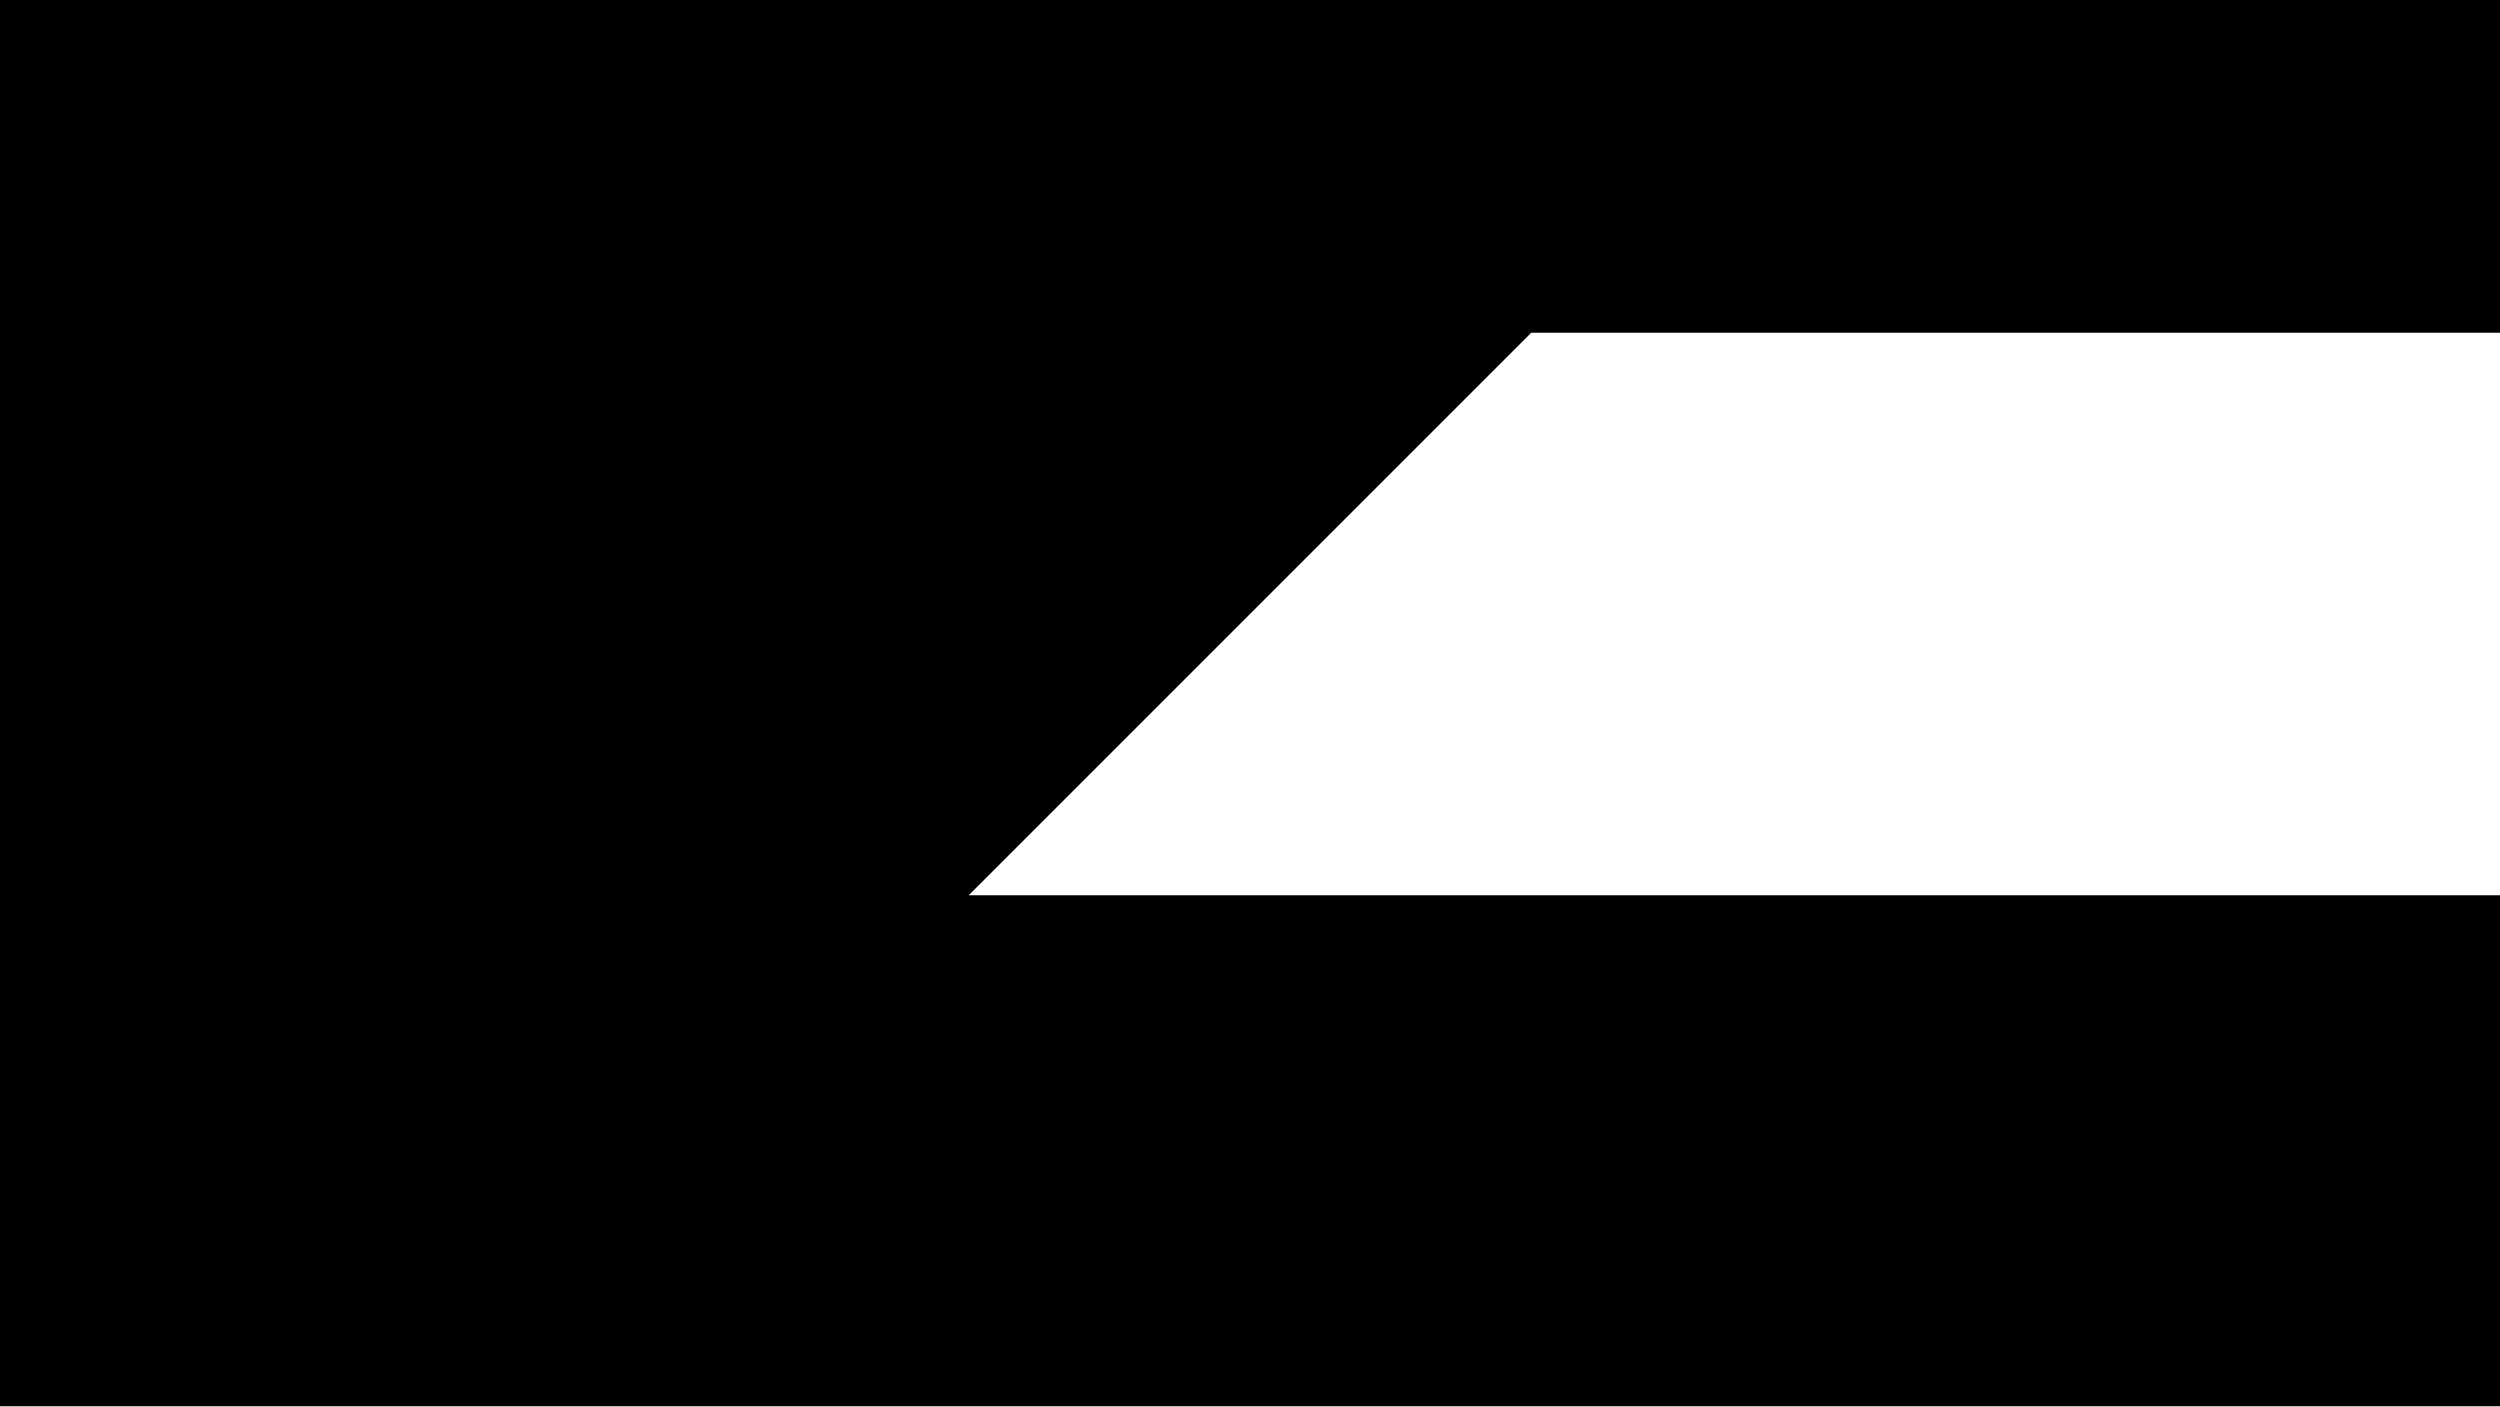
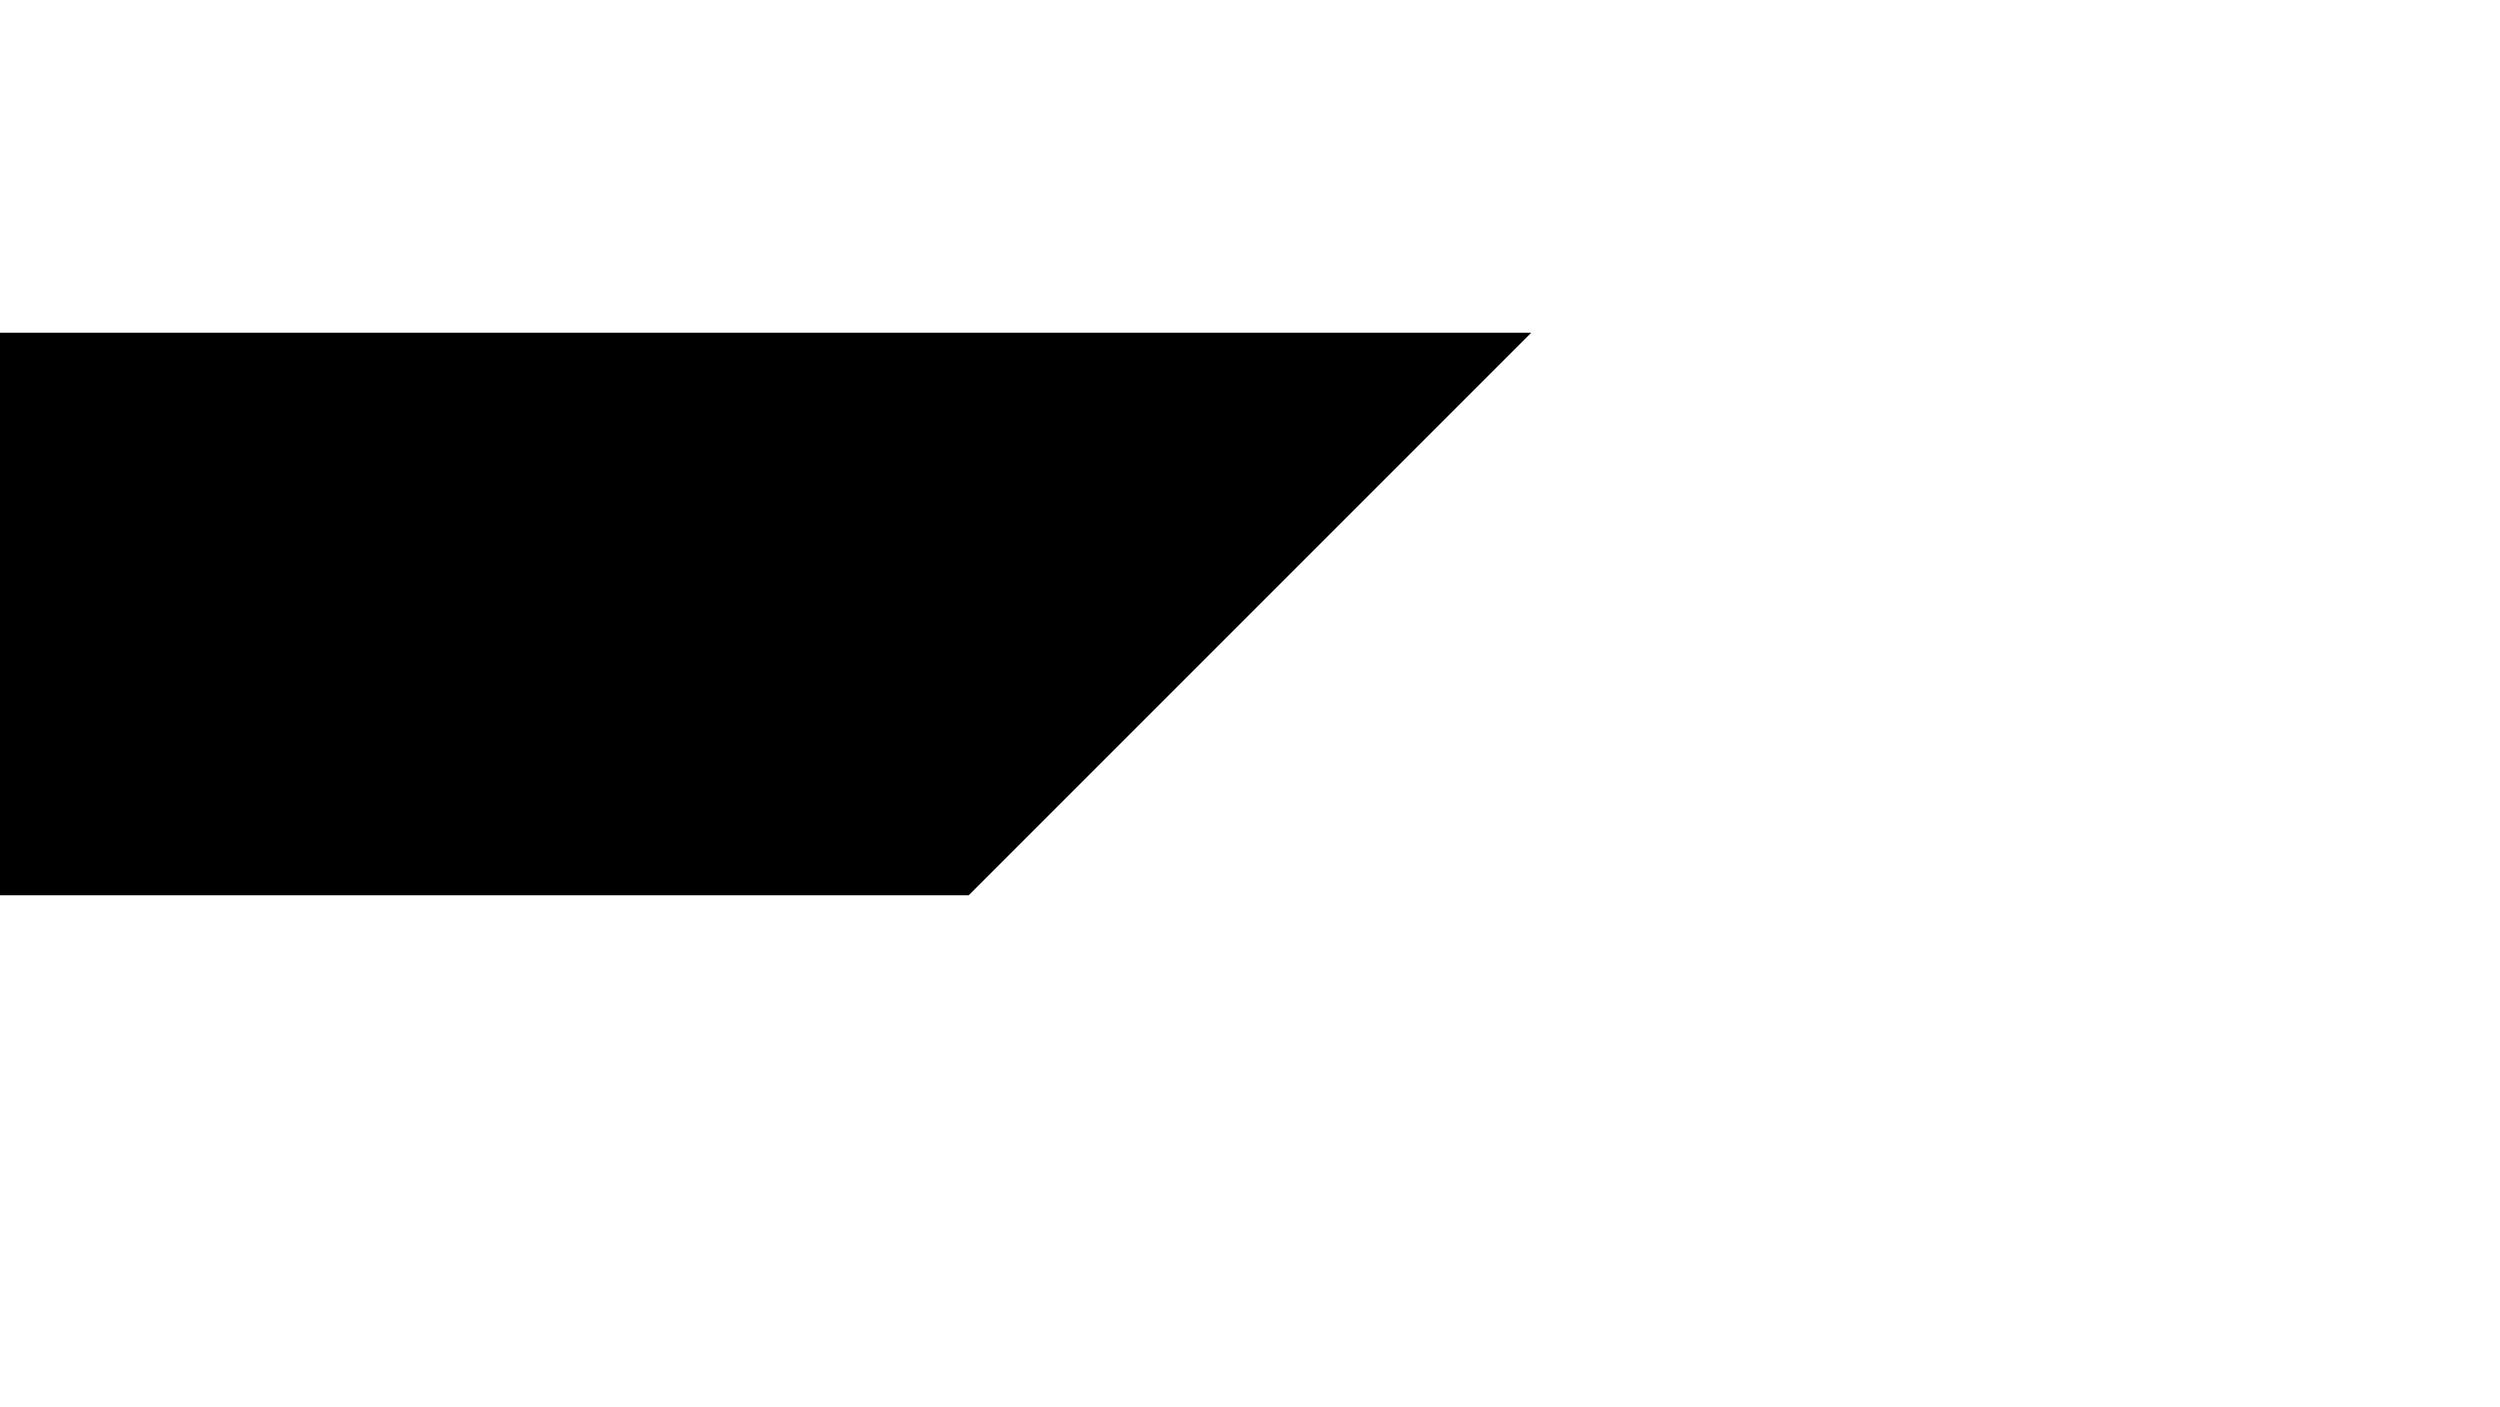
<svg xmlns="http://www.w3.org/2000/svg" xml:space="preserve" width="1280px" height="720px" version="1.1" style="shape-rendering:geometricPrecision; text-rendering:geometricPrecision; image-rendering:optimizeQuality; fill-rule:evenodd; clip-rule:evenodd" viewBox="0 0 1280 720">
-   <polygon points="0,0 1280,0 1280,170.363 784,170.363 496,458.363 1280,458.363 1280,720 0,720 " />
+   <polygon points="0,170.363 784,170.363 496,458.363 0,458.363 " />
</svg>
